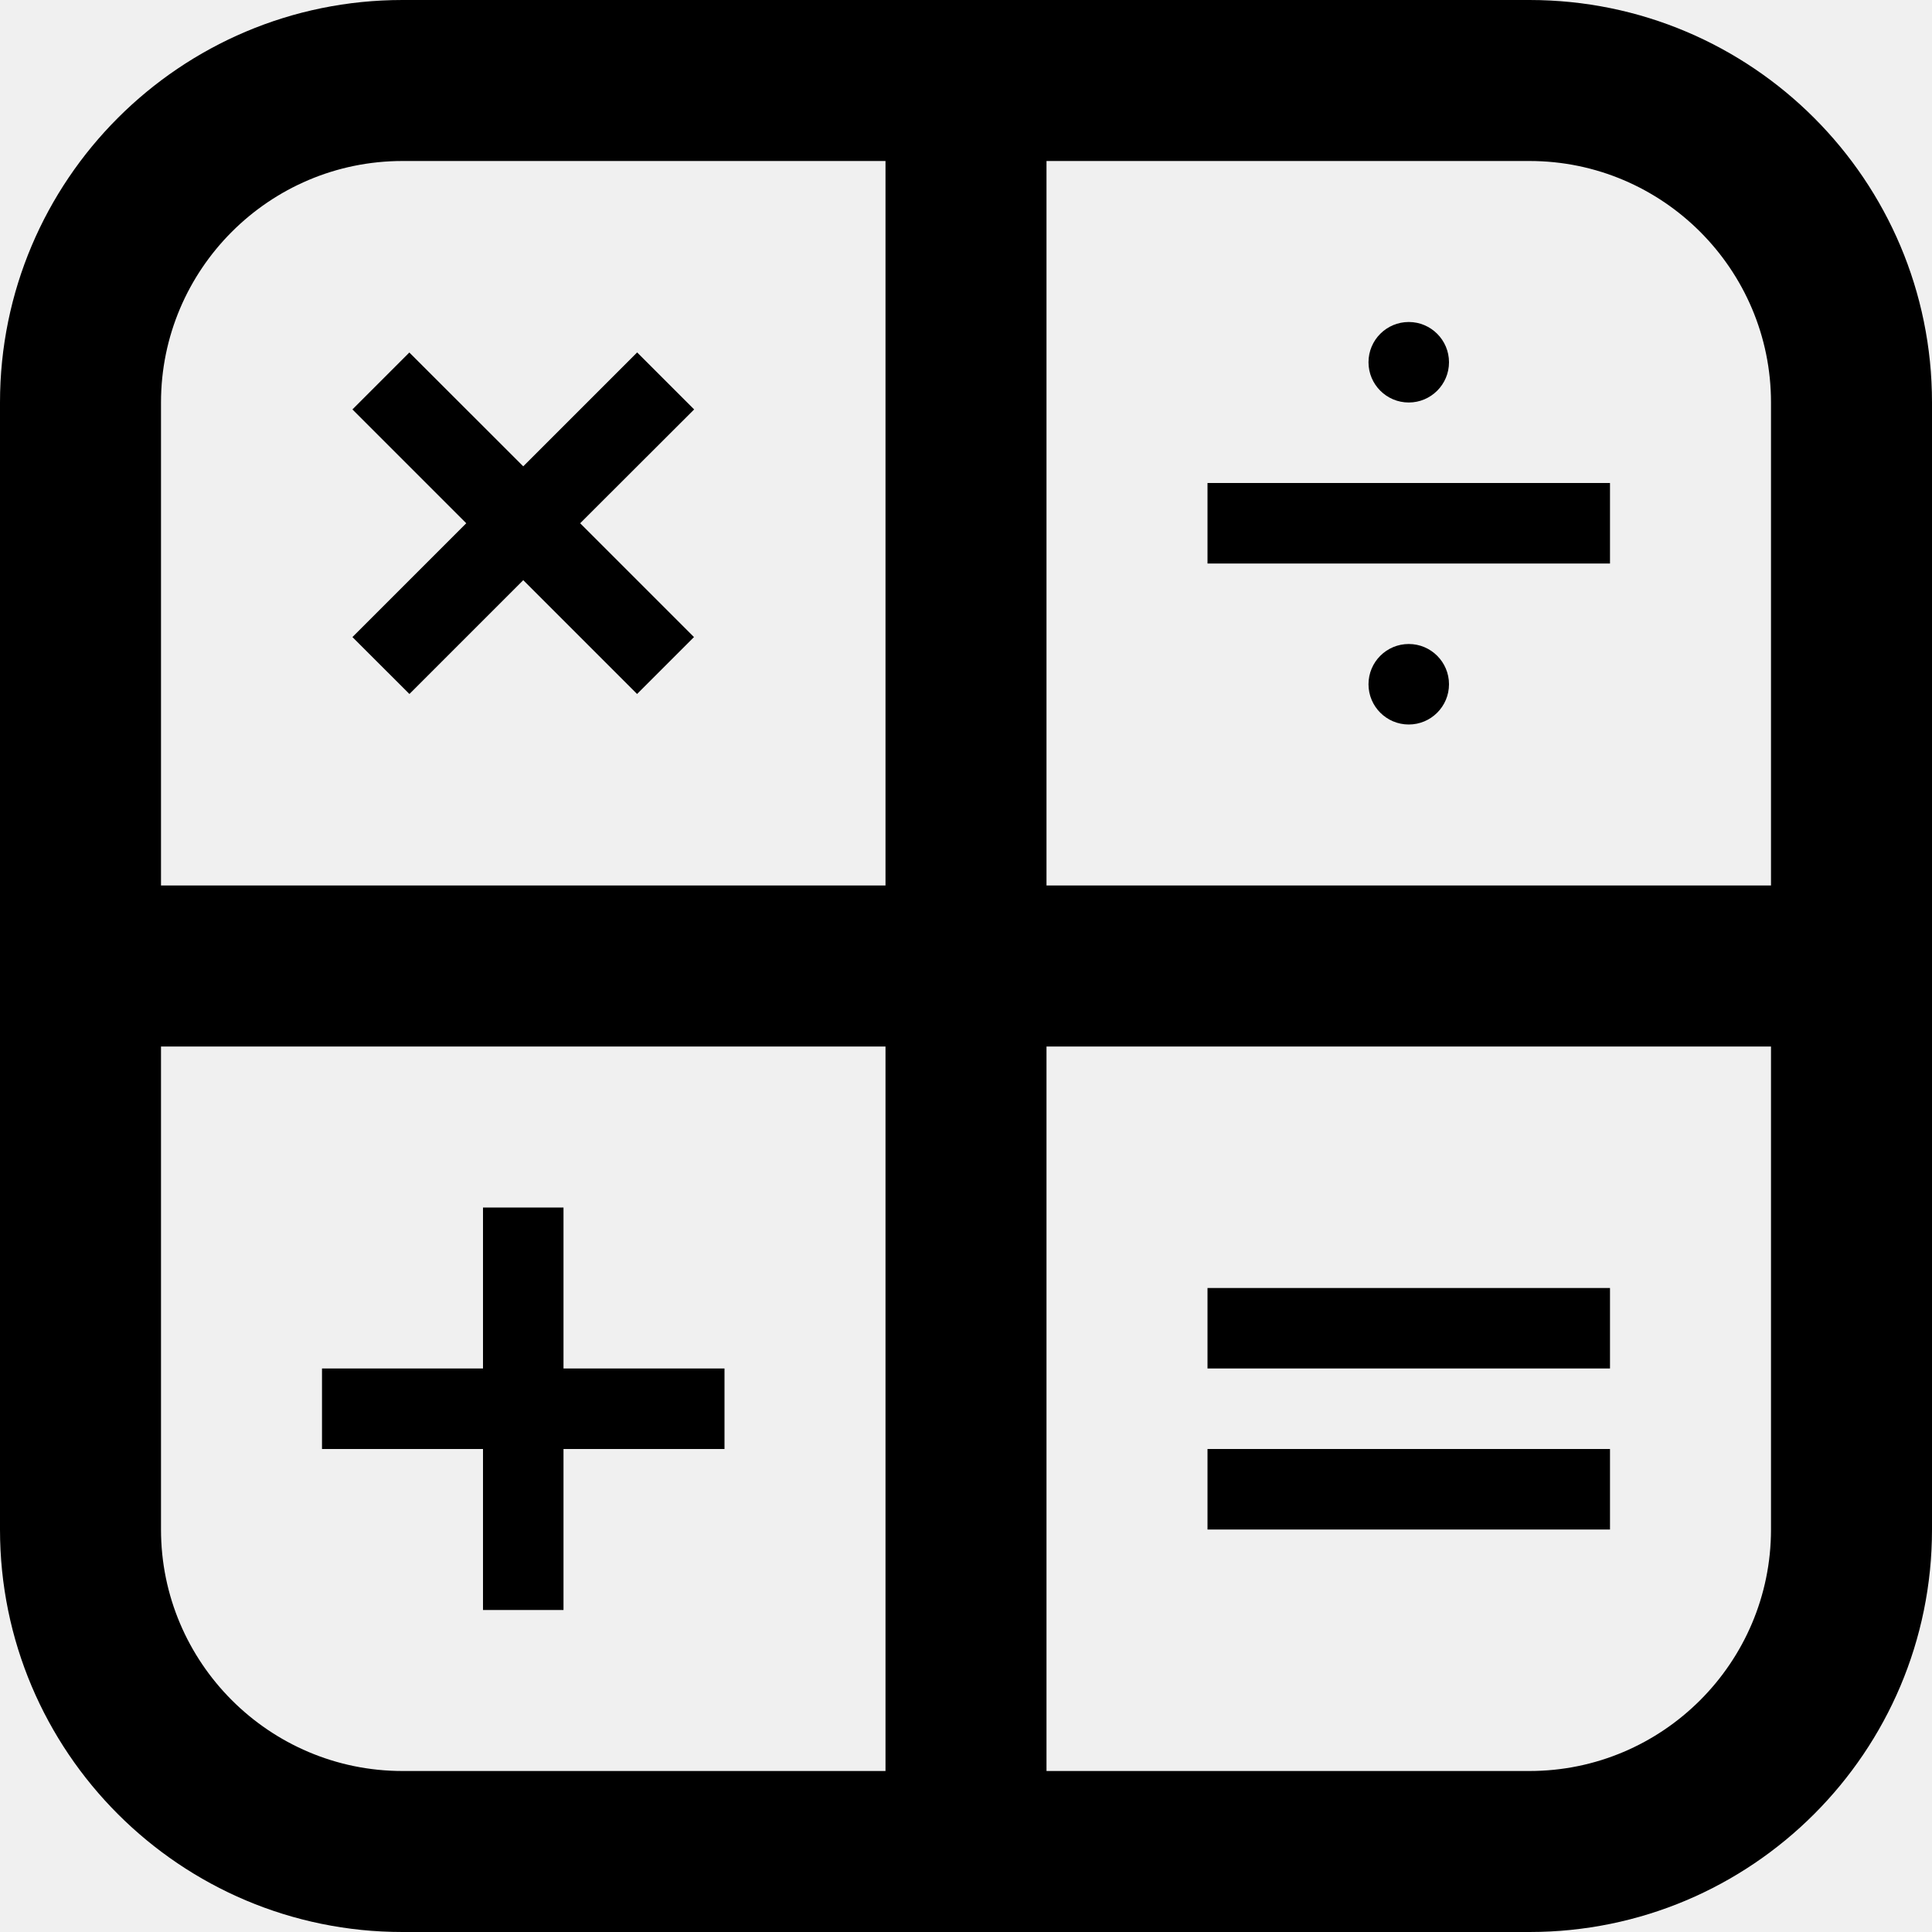
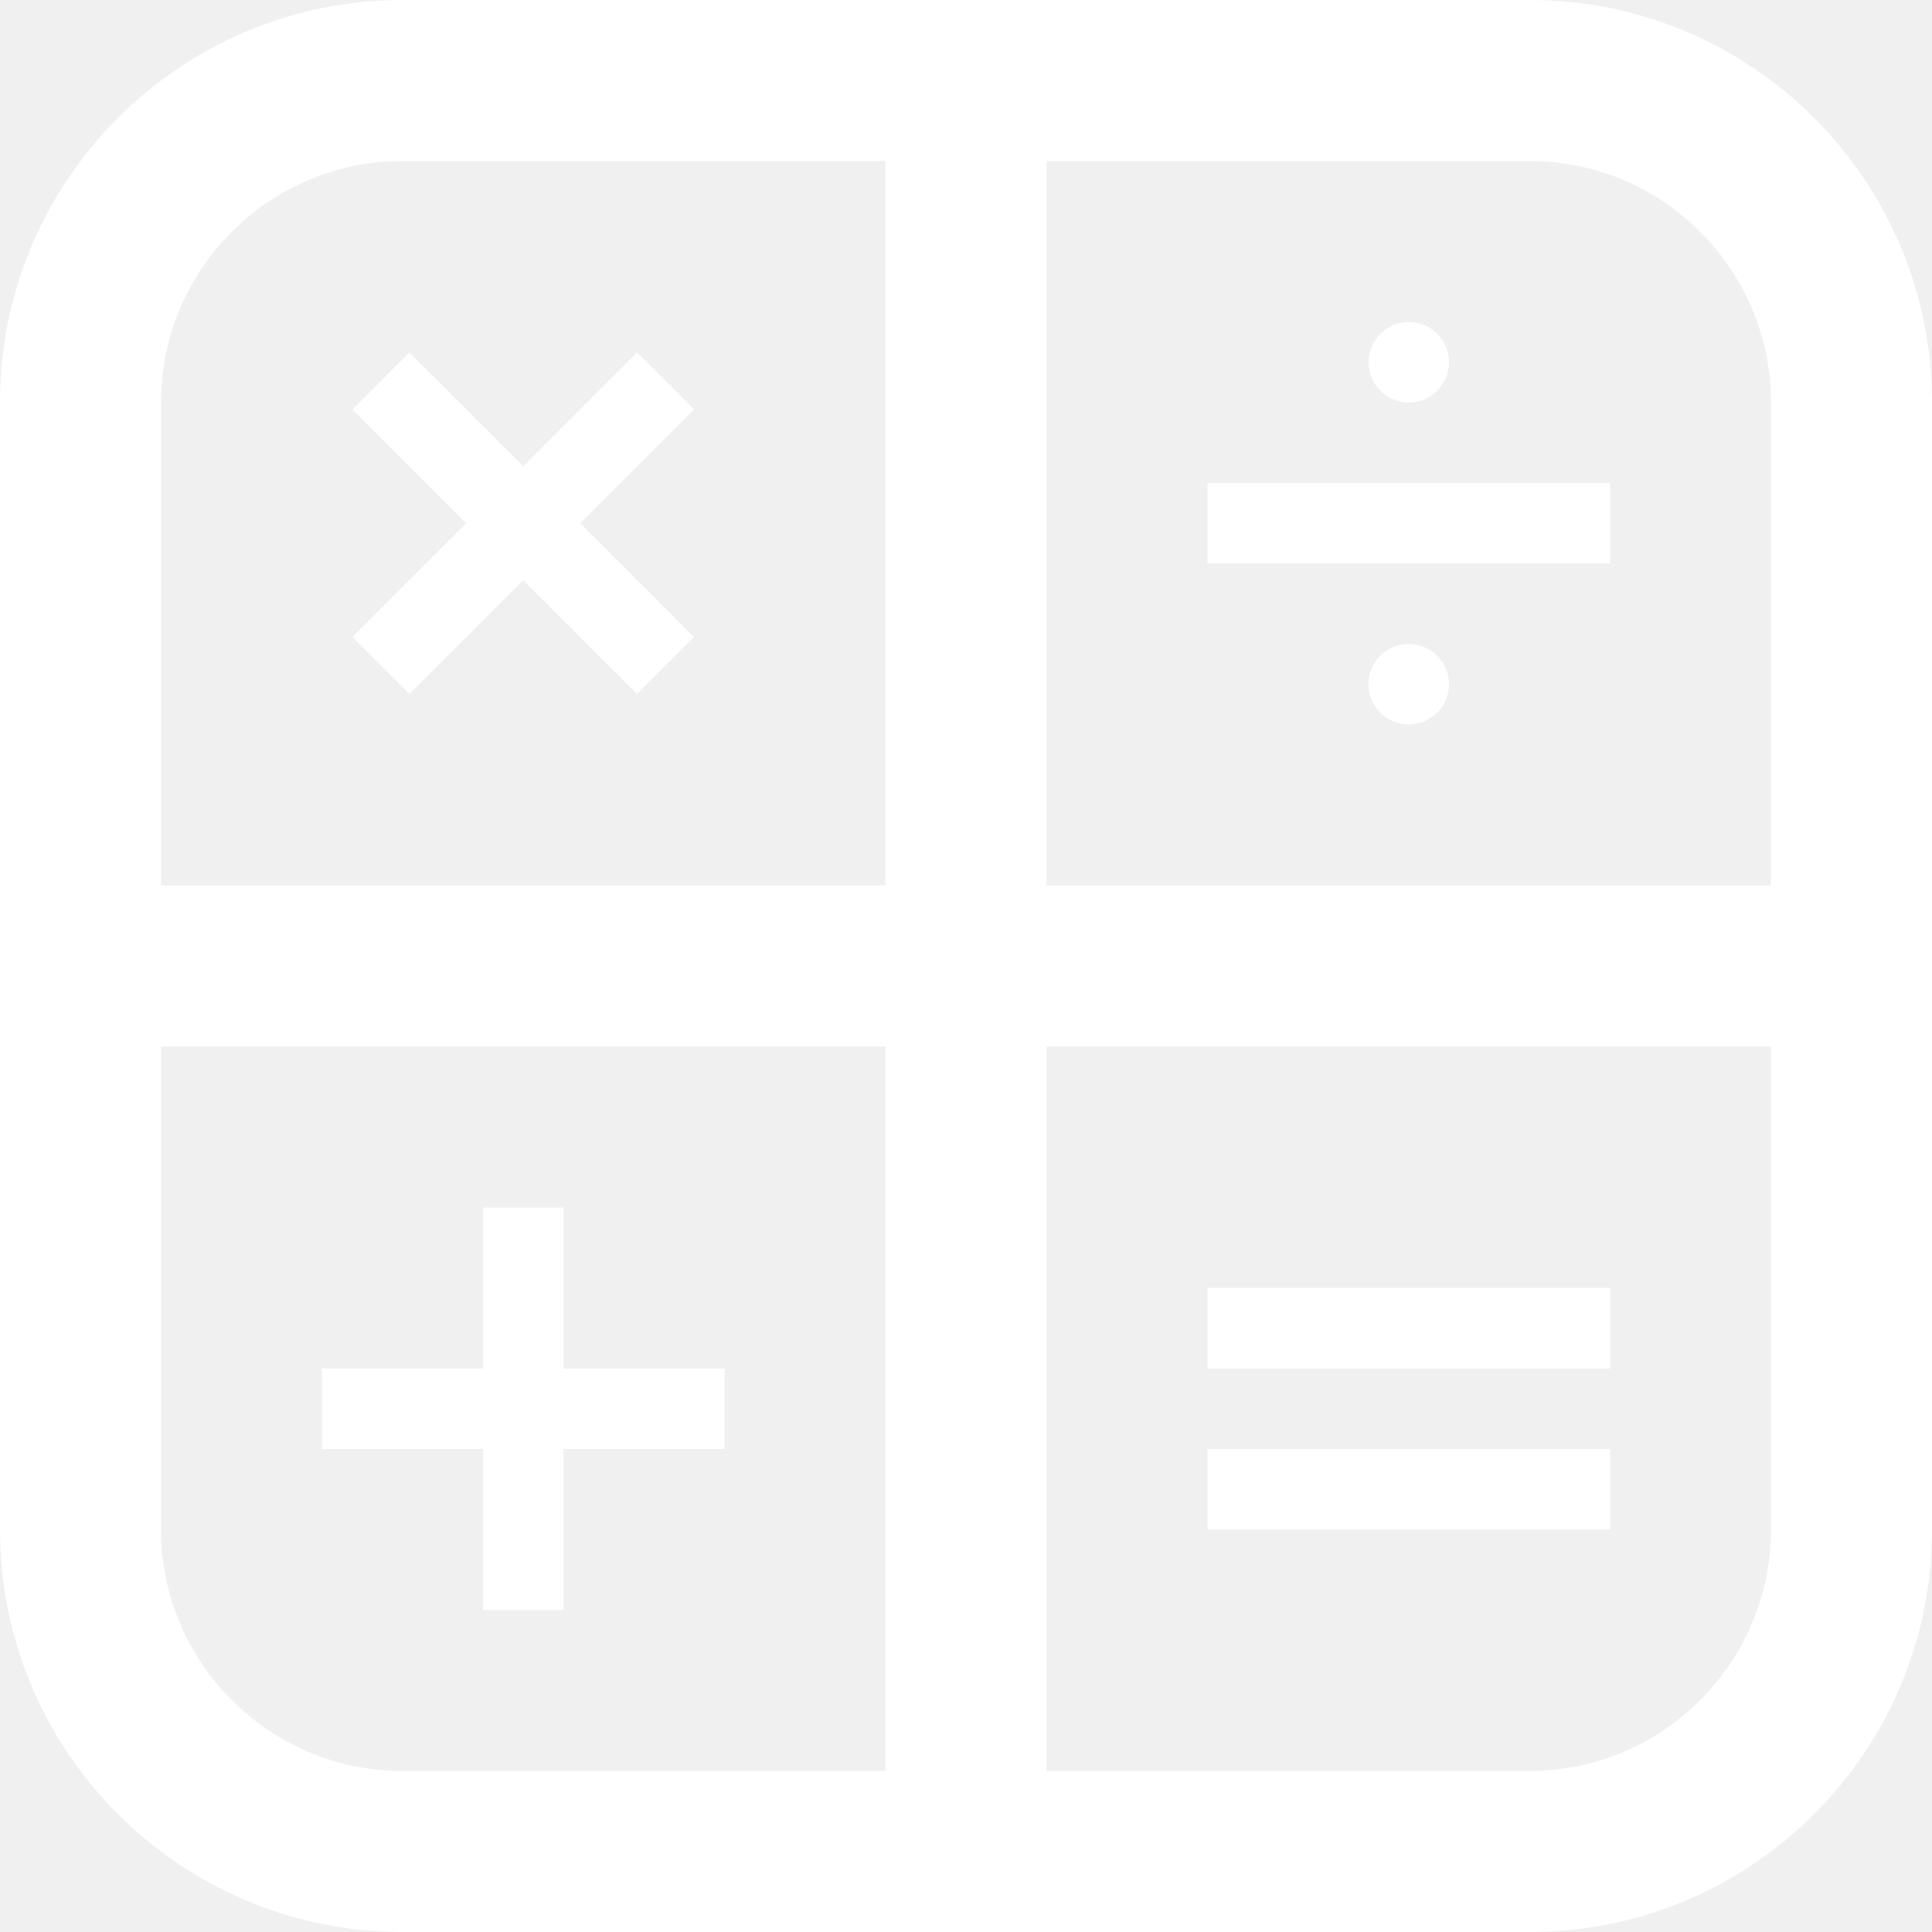
- <svg xmlns="http://www.w3.org/2000/svg" width="24" height="24" viewBox="0 0 24 24">
+ <svg xmlns="http://www.w3.org/2000/svg" width="24" height="24" fill="white" viewBox="0 0 24 24">
  <path d="M19 0h-14c-2.761 0-5 2.239-5 5v14c0 2.761 2.239 5 5 5h14c2.762 0 5-2.239 5-5v-14c0-2.761-2.238-5-5-5zm-17 5c0-1.654 1.346-3 3-3h6v9h-9v-6zm0 14v-6h9v9h-6c-1.654 0-3-1.346-3-3zm20 0c0 1.654-1.346 3-3 3h-6v-9h9v6zm0-8h-9v-9h6c1.654 0 3 1.346 3 3v6zm-2 6h-5v-1h5v1zm-5-11h5v1h-5v-1zm0 13v-1h5v1h-5zm-6-2v1h-2v2h-1v-2h-2v-1h2v-2h1v2h2zm-1.793-10.5l1.414 1.414-.707.707-1.414-1.414-1.414 1.414-.708-.707 1.414-1.414-1.414-1.414.707-.707 1.415 1.414 1.415-1.415.708.708-1.416 1.414zm9.793-2c0-.276.224-.5.5-.5s.5.224.5.5-.224.5-.5.5-.5-.224-.5-.5zm1 4c0 .276-.224.5-.5.5s-.5-.224-.5-.5.224-.5.5-.5.5.224.5.5z" />
</svg>
